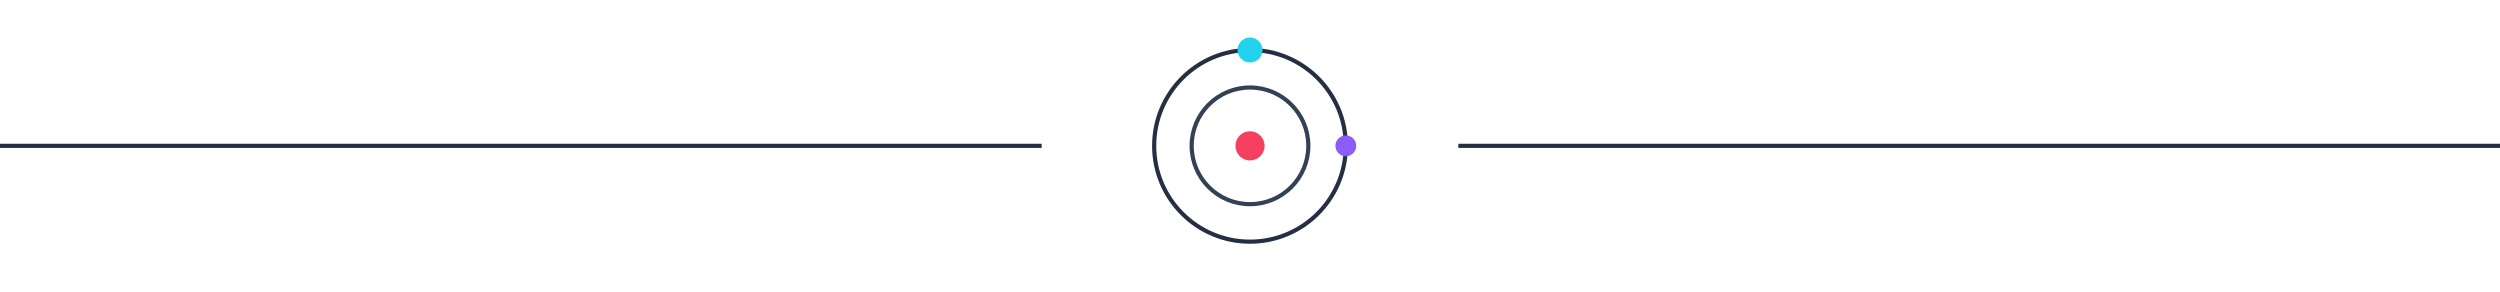
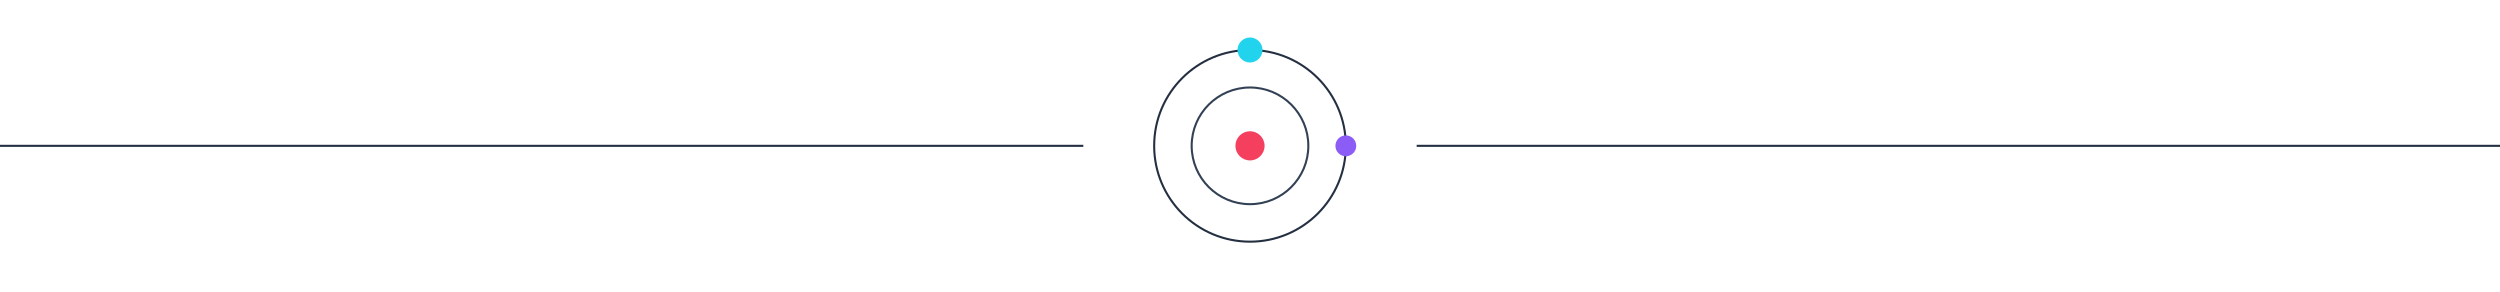
<svg xmlns="http://www.w3.org/2000/svg" viewBox="0 0 1200 140" width="100%" height="140" fill="none">
-   <line x1="0" y1="70" x2="500" y2="70" stroke="#243041" stroke-width="2" />
-   <line x1="700" y1="70" x2="1200" y2="70" stroke="#243041" stroke-width="2" />
-   <circle cx="600" cy="70" r="28" stroke="#334155" stroke-width="2" />
-   <circle cx="600" cy="70" r="46" stroke="#243041" stroke-width="2" />
+   <line x1="0" y1="70" x2="520" y2="70" stroke="#243041" />
+   <line x1="680" y1="70" x2="1200" y2="70" stroke="#243041" />
+   <circle cx="600" cy="70" r="28" stroke="#334155" />
+   <circle cx="600" cy="70" r="46" stroke="#243041" />
  <circle cx="600" cy="24" r="6" fill="#22d3ee">
    <animateTransform attributeName="transform" type="rotate" from="0 600 70" to="360 600 70" dur="3s" repeatCount="indefinite" />
  </circle>
  <circle cx="646" cy="70" r="5" fill="#8b5cf6">
    <animateTransform attributeName="transform" type="rotate" from="360 600 70" to="0 600 70" dur="2s" repeatCount="indefinite" />
  </circle>
  <circle cx="600" cy="70" r="7" fill="#f43f5e">
    <animate attributeName="r" values="7;10;7" dur="1.8s" repeatCount="indefinite" />
  </circle>
</svg>
